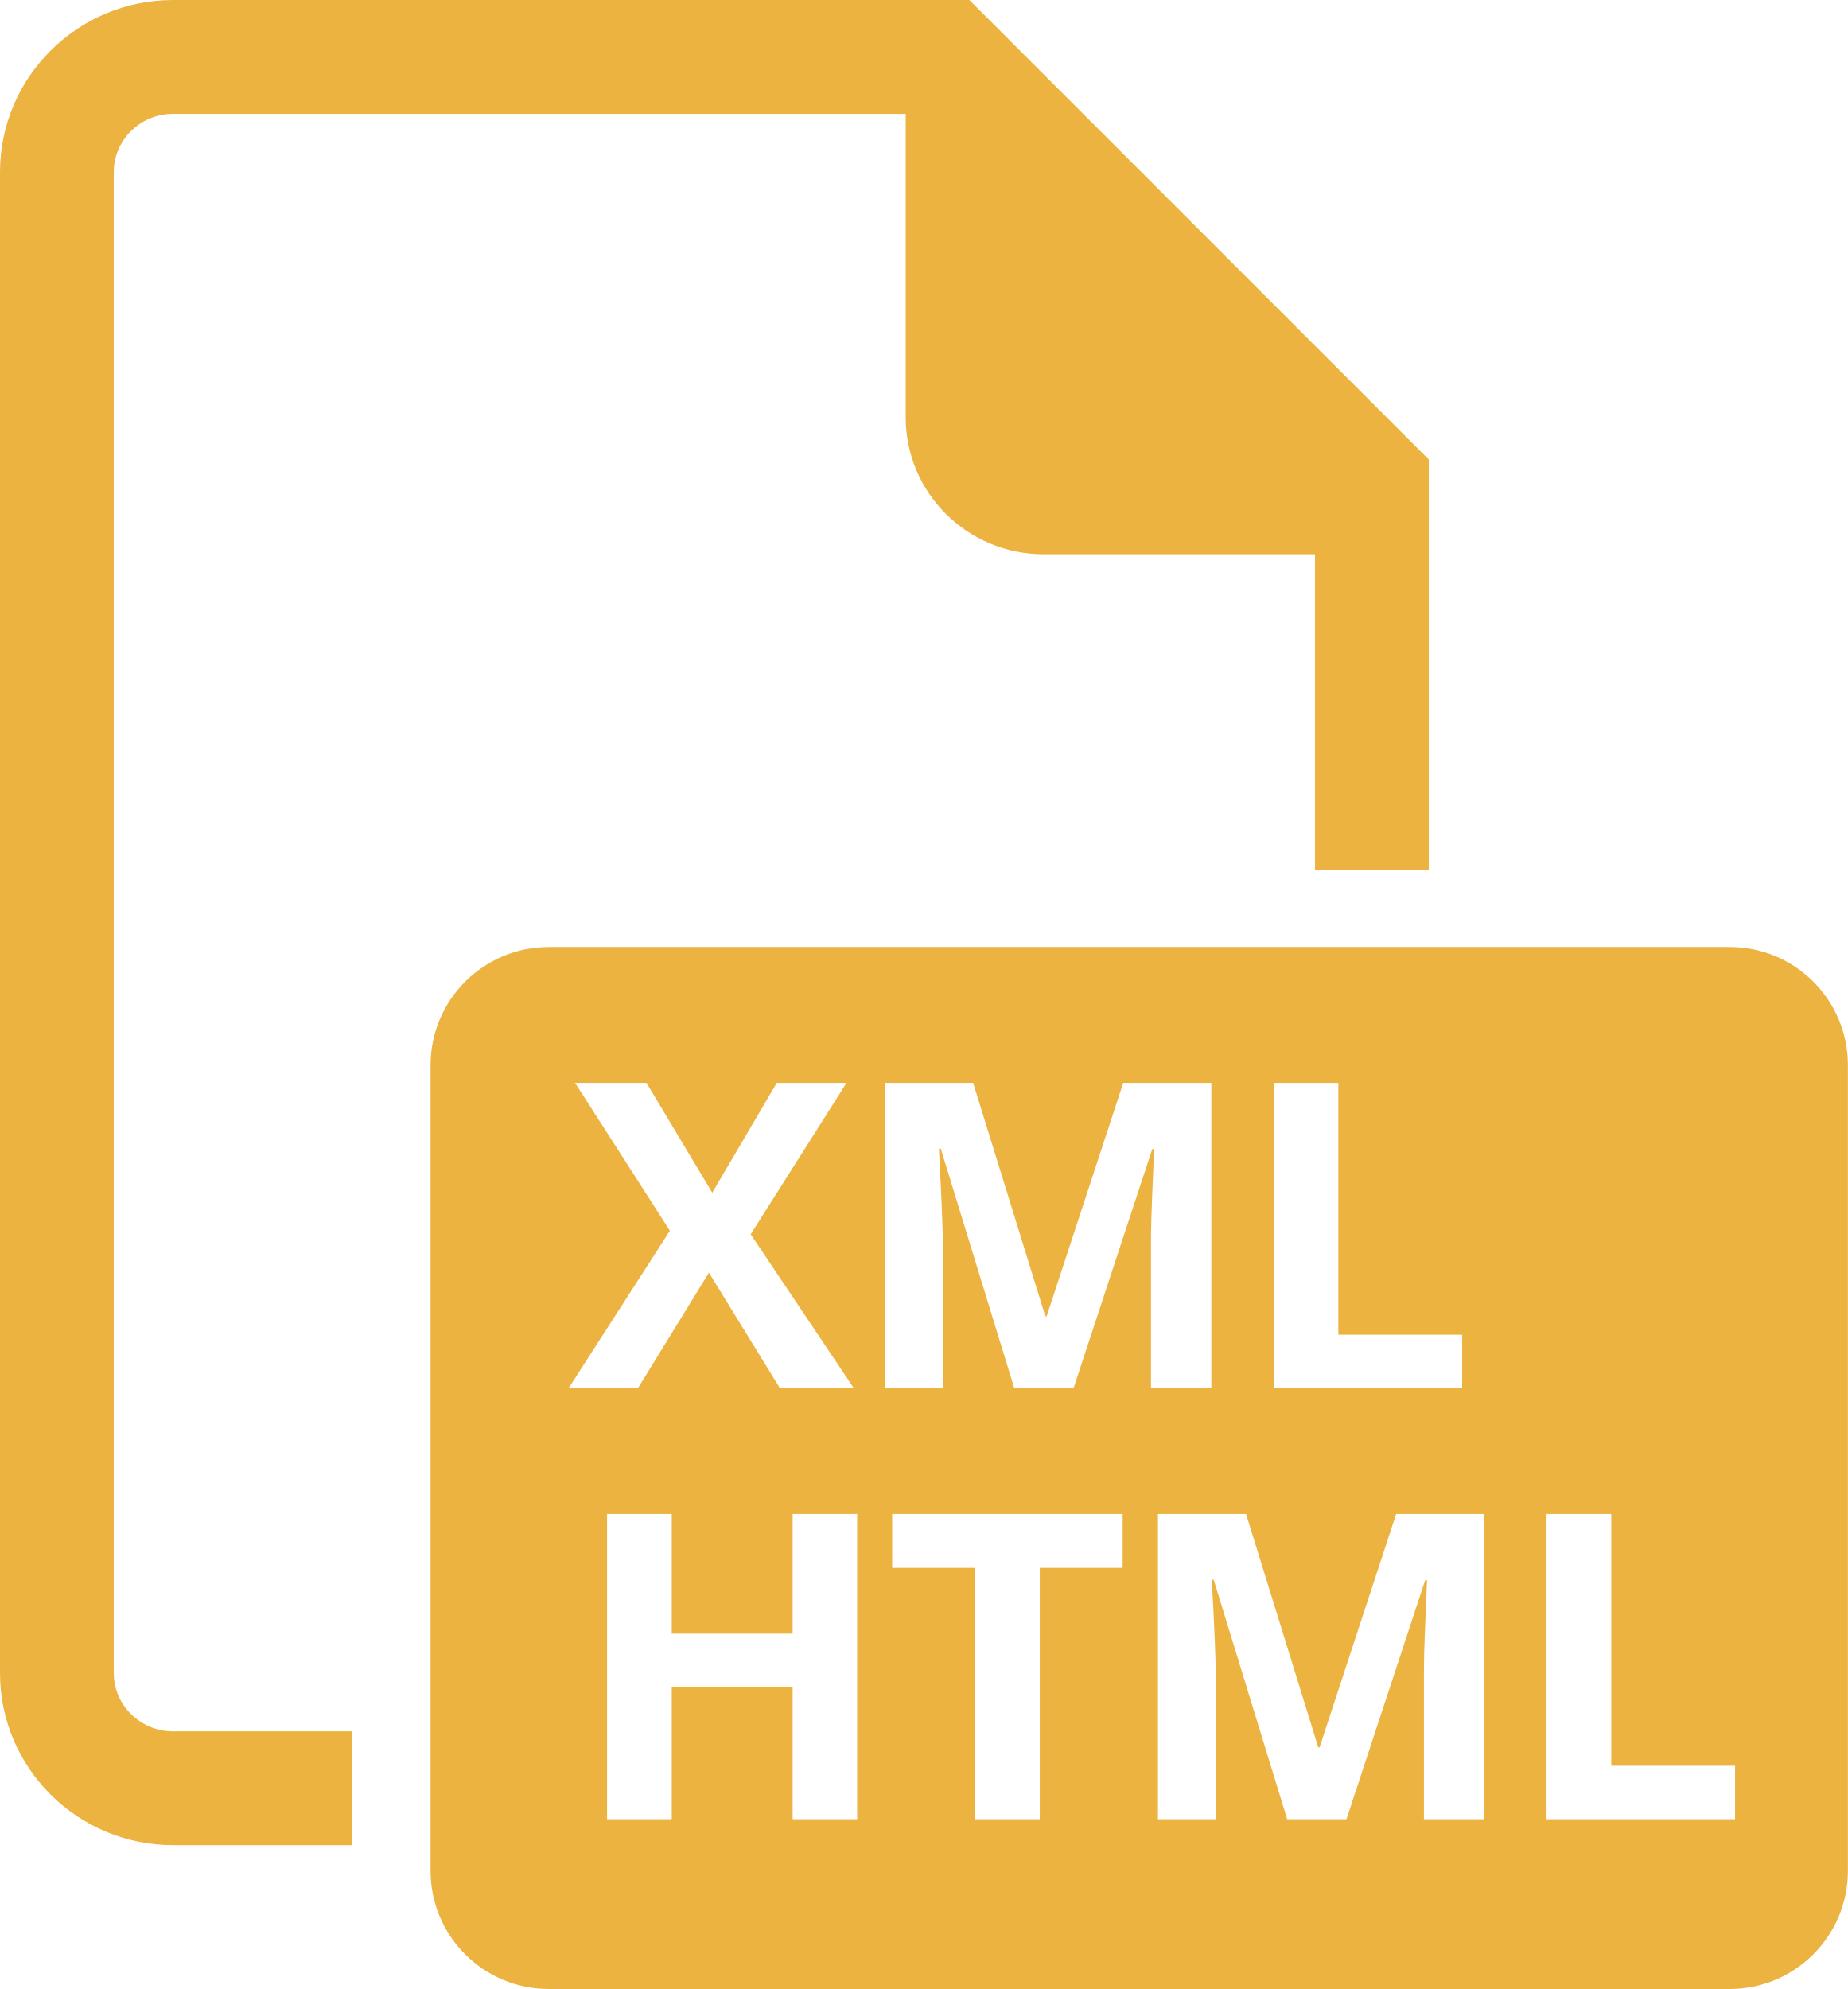
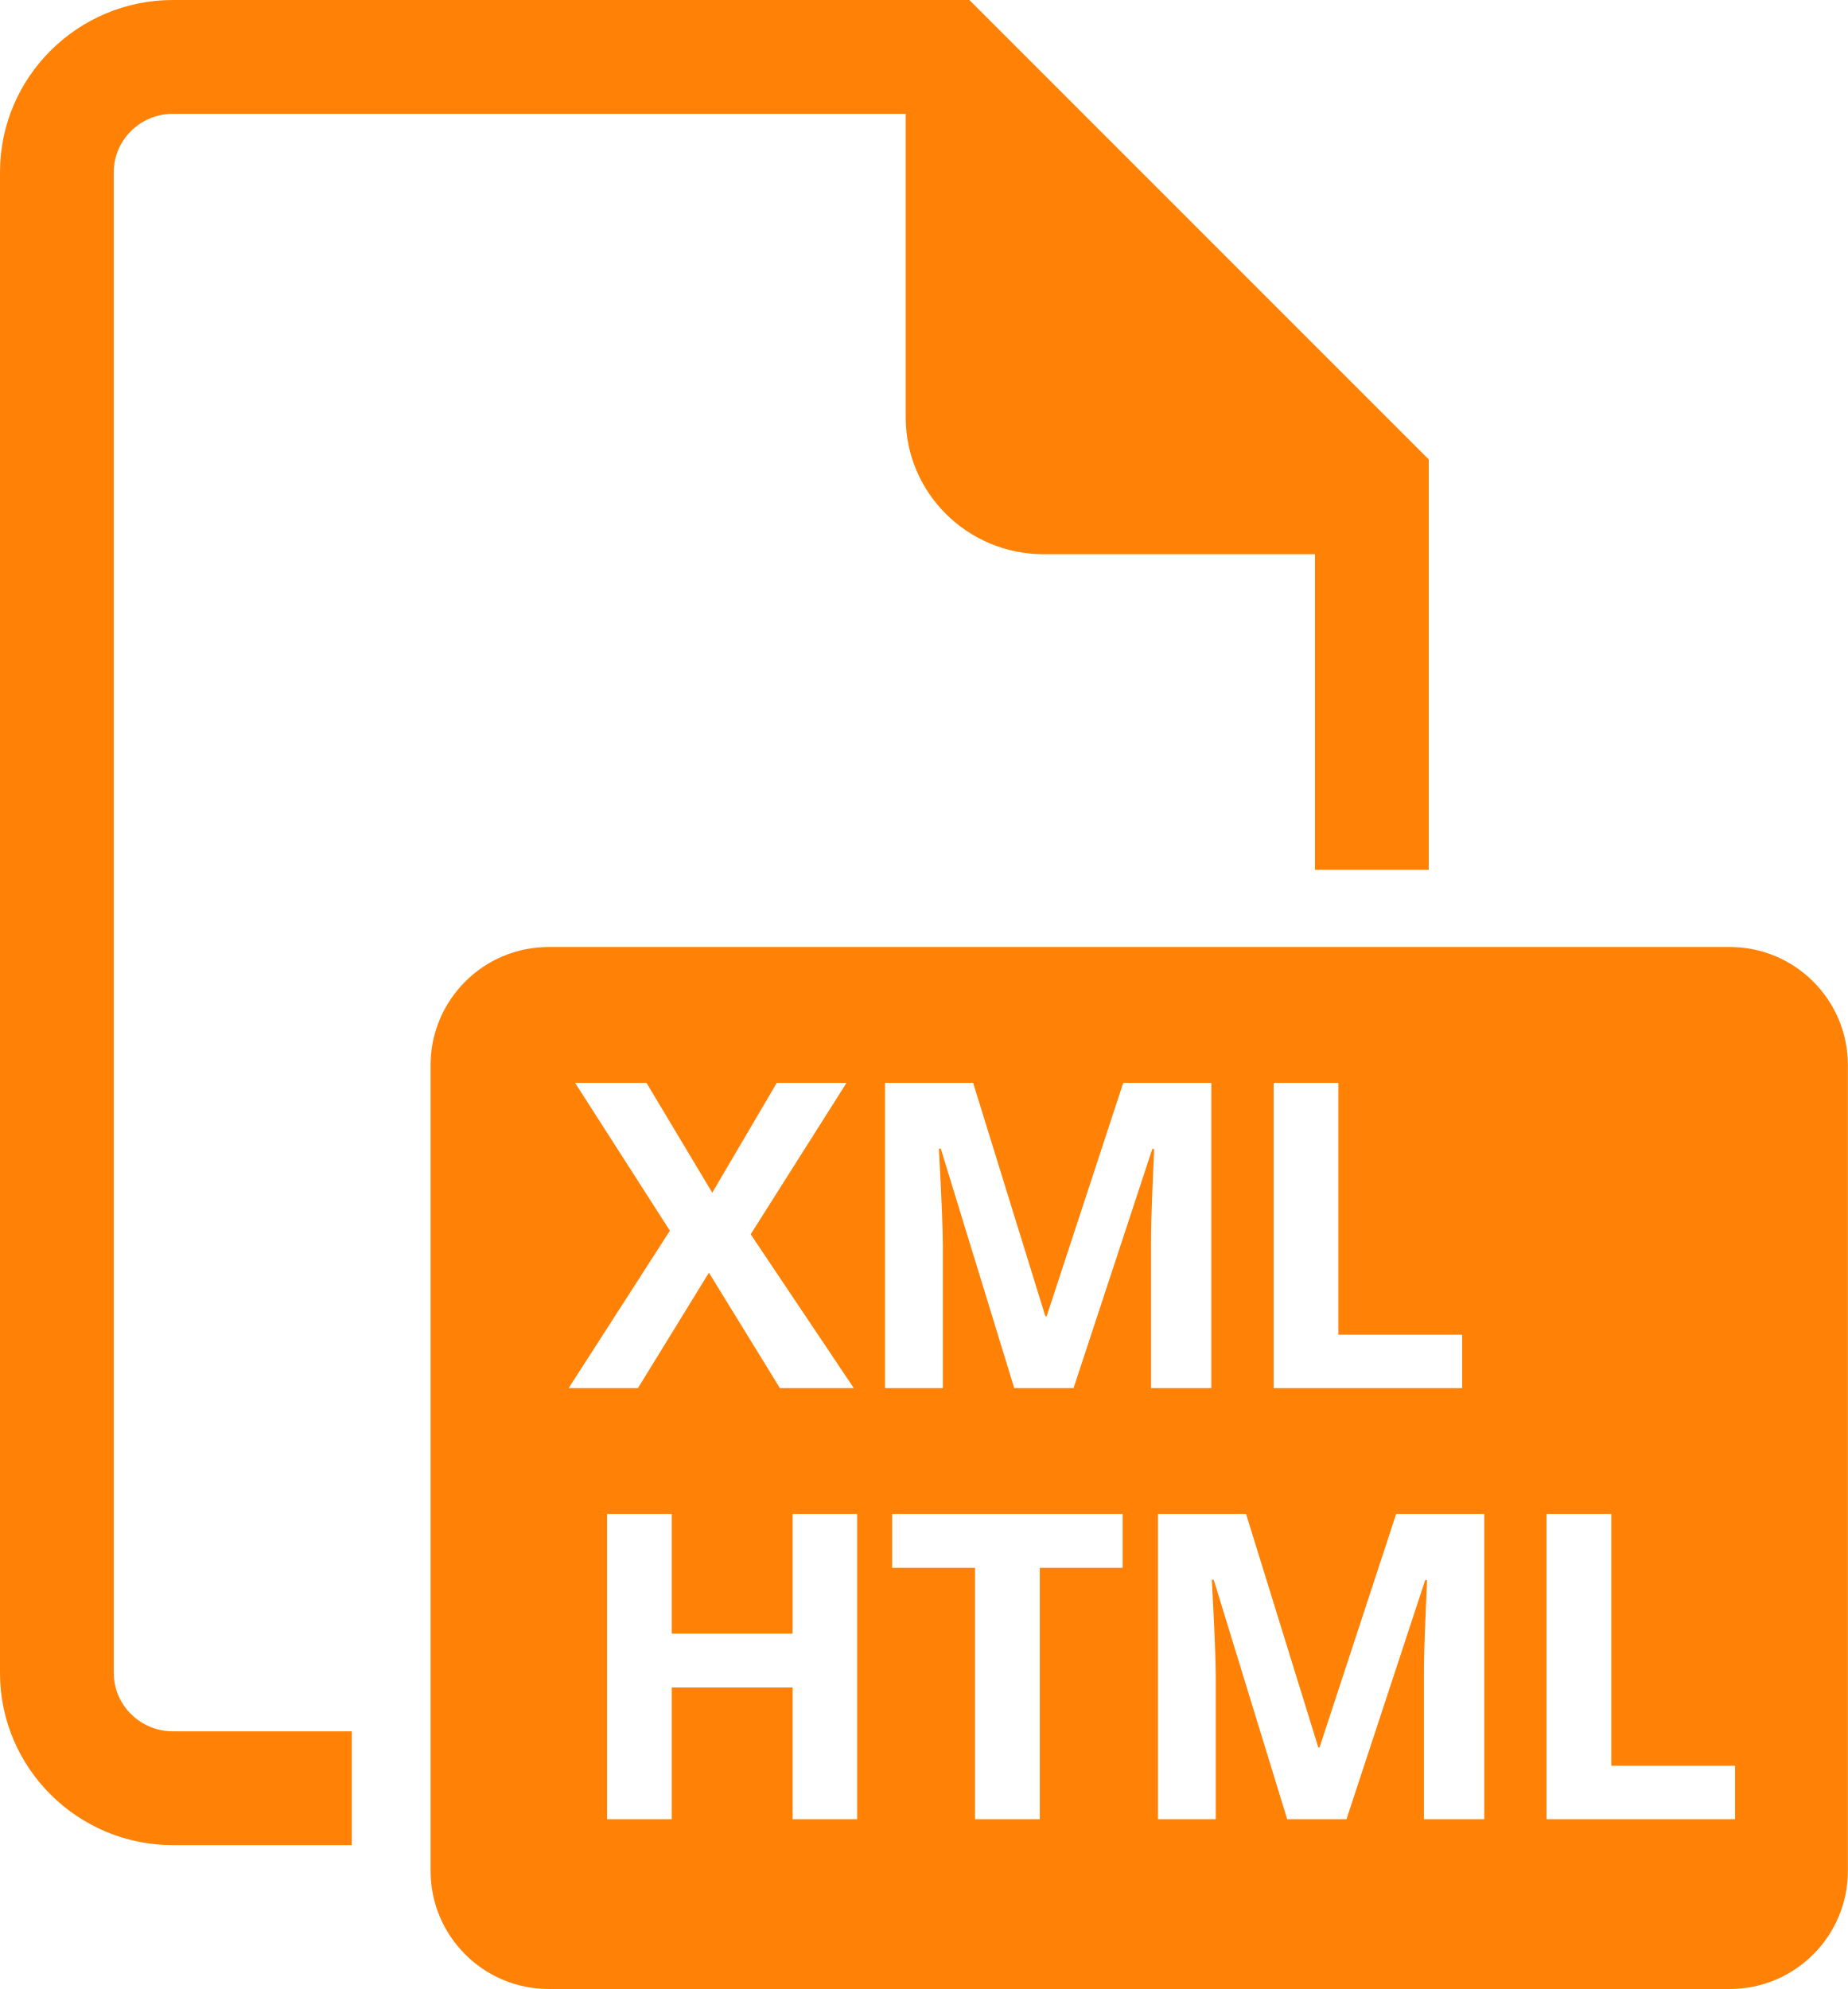
<svg xmlns="http://www.w3.org/2000/svg" version="1.0" id="Layer_1" x="0px" y="0px" width="454.7px" height="489.373px" viewBox="0 0 454.7 489.373" enable-background="new 0 0 454.7 489.373" xml:space="preserve">
  <g>
-     <path fill="#edb340" d="M28,411.632V42.347C28,34.436,34.538,28,42.575,28H222.86v74.68c0,18.603,15.201,33.684,33.953,33.684   h66.755v77.615h28V113.042L238.527,0H42.575C19.099,0,0,18.997,0,42.347v369.286c0,23.35,19.099,42.347,42.575,42.347h43.987v-28   H42.575C34.538,425.979,28,419.543,28,411.632z" />
-     <path fill="#edb340" d="M425.624,233h-290.6c-16.059,0-29.076,13.018-29.076,29.076v198.22c0,16.058,13.018,29.076,29.076,29.076   h290.6c16.059,0,29.076-13.019,29.076-29.076v-198.22C454.7,246.018,441.683,233,425.624,233z M313.393,266.434h15.925v61.952   h30.462v13.15h-46.387V266.434z M141.512,266.434h17.568l16.182,27.021l15.874-27.021h17.157l-23.579,37.243l25.377,37.859h-18.185   l-17.466-28.407l-17.466,28.407H139.92l24.914-38.732L141.512,266.434z M210.913,447.601h-15.874v-32.414h-29.743v32.414h-15.924   v-75.103h15.924v29.435h29.743v-29.435h15.874V447.601z M276.246,385.752h-20.394v61.849h-15.925v-61.849h-20.394v-13.254h56.712   V385.752z M283.528,282.718l-19.366,58.818h-14.589l-18.082-58.921h-0.463c0.65,11.986,0.977,19.982,0.977,23.989v34.932h-14.229   v-75.103h21.678l17.773,57.432h0.309l18.853-57.432h21.678v75.103H283.22v-35.548c0-1.678,0.026-3.612,0.077-5.805   c0.052-2.191,0.283-8.014,0.693-17.466H283.528z M365.223,447.601h-14.846v-35.548c0-1.678,0.026-3.612,0.077-5.805   c0.052-2.191,0.283-8.014,0.693-17.466h-0.462l-19.366,58.818H316.73l-18.082-58.921h-0.463c0.65,11.986,0.977,19.982,0.977,23.989   v34.932h-14.229v-75.103h21.678l17.773,57.432h0.309l18.853-57.432h21.678V447.601z M426.937,447.601H380.55v-75.103h15.925v61.952   h30.462V447.601z" />
+     <path fill="#ff8207" d="M28,411.632V42.347C28,34.436,34.538,28,42.575,28H222.86v74.68c0,18.603,15.201,33.684,33.953,33.684   h66.755v77.615h28V113.042L238.527,0H42.575C19.099,0,0,18.997,0,42.347v369.286c0,23.35,19.099,42.347,42.575,42.347h43.987v-28   H42.575C34.538,425.979,28,419.543,28,411.632z" />
+     <path fill="#ff8207" d="M425.624,233h-290.6c-16.059,0-29.076,13.018-29.076,29.076v198.22c0,16.058,13.018,29.076,29.076,29.076   h290.6c16.059,0,29.076-13.019,29.076-29.076v-198.22C454.7,246.018,441.683,233,425.624,233z M313.393,266.434h15.925v61.952   h30.462v13.15h-46.387V266.434z M141.512,266.434h17.568l16.182,27.021l15.874-27.021h17.157l-23.579,37.243l25.377,37.859h-18.185   l-17.466-28.407l-17.466,28.407H139.92l24.914-38.732L141.512,266.434z M210.913,447.601h-15.874v-32.414h-29.743v32.414h-15.924   v-75.103h15.924v29.435h29.743v-29.435h15.874V447.601z M276.246,385.752h-20.394v61.849h-15.925v-61.849h-20.394v-13.254h56.712   V385.752z M283.528,282.718l-19.366,58.818h-14.589l-18.082-58.921h-0.463c0.65,11.986,0.977,19.982,0.977,23.989v34.932h-14.229   v-75.103h21.678l17.773,57.432h0.309l18.853-57.432h21.678v75.103H283.22v-35.548c0-1.678,0.026-3.612,0.077-5.805   c0.052-2.191,0.283-8.014,0.693-17.466H283.528z M365.223,447.601h-14.846v-35.548c0-1.678,0.026-3.612,0.077-5.805   c0.052-2.191,0.283-8.014,0.693-17.466h-0.462l-19.366,58.818H316.73l-18.082-58.921h-0.463c0.65,11.986,0.977,19.982,0.977,23.989   v34.932h-14.229v-75.103h21.678l17.773,57.432h0.309l18.853-57.432h21.678V447.601z M426.937,447.601H380.55v-75.103h15.925v61.952   h30.462V447.601z" />
  </g>
</svg>
